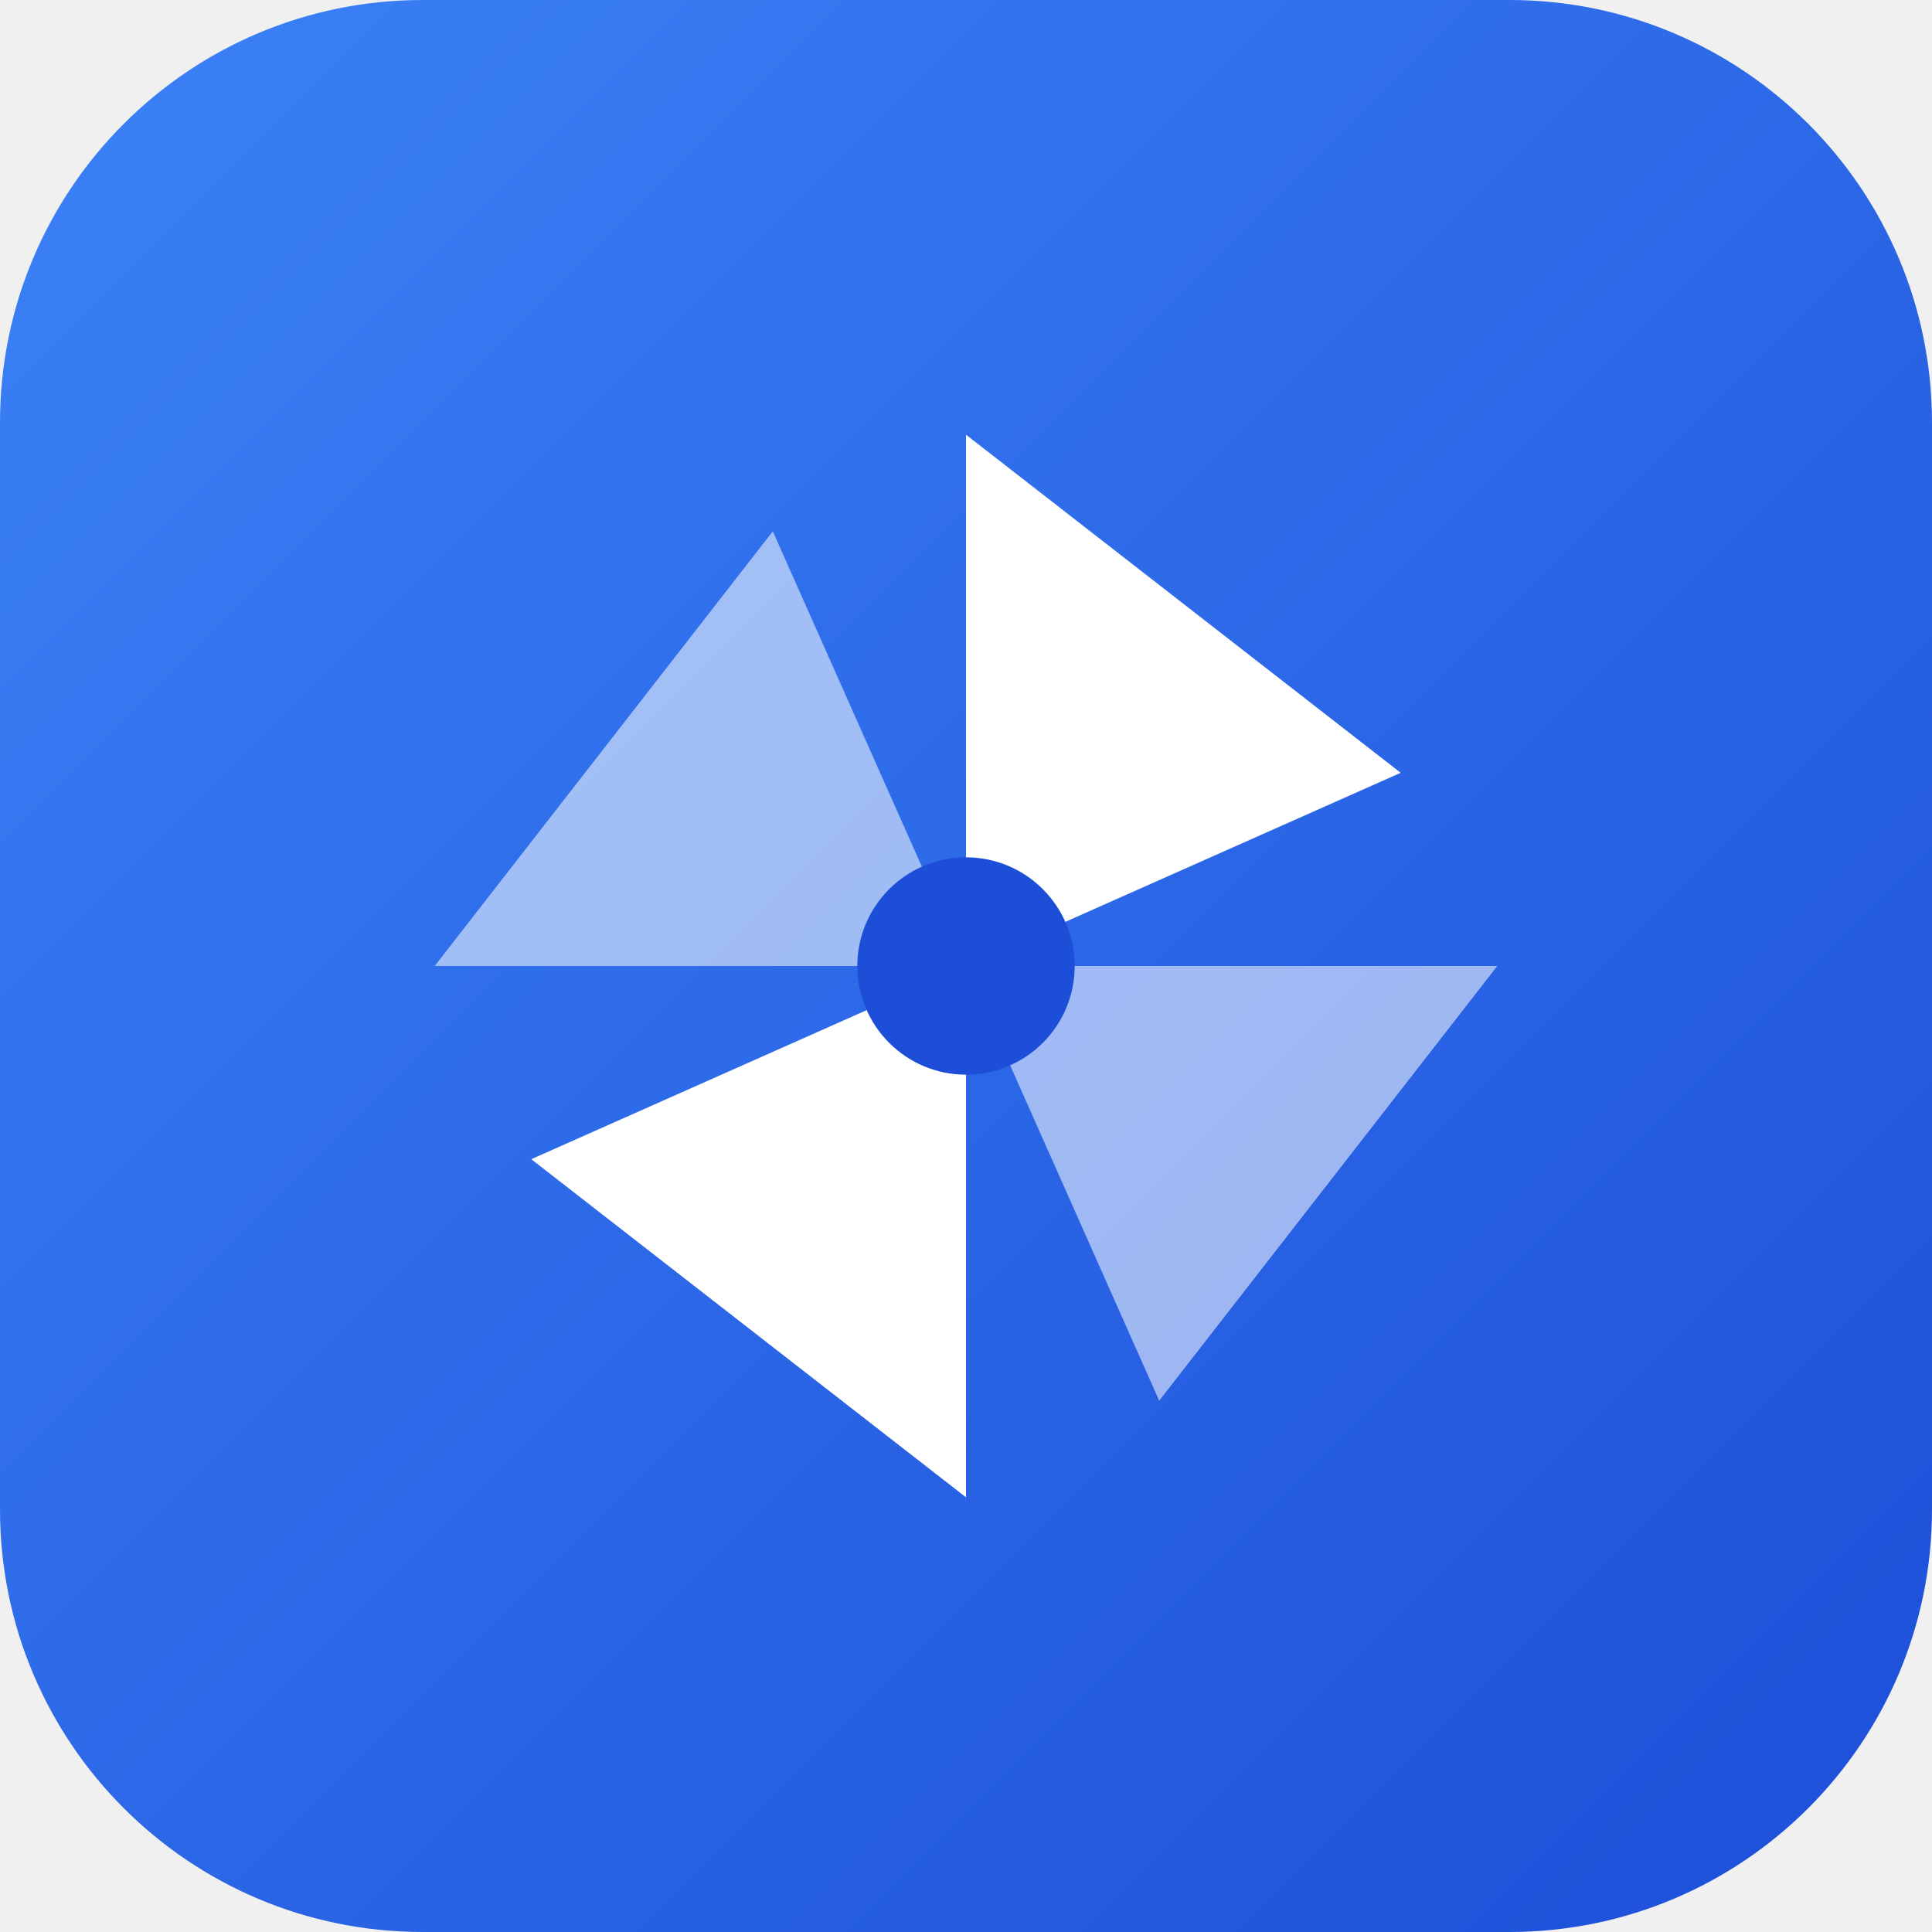
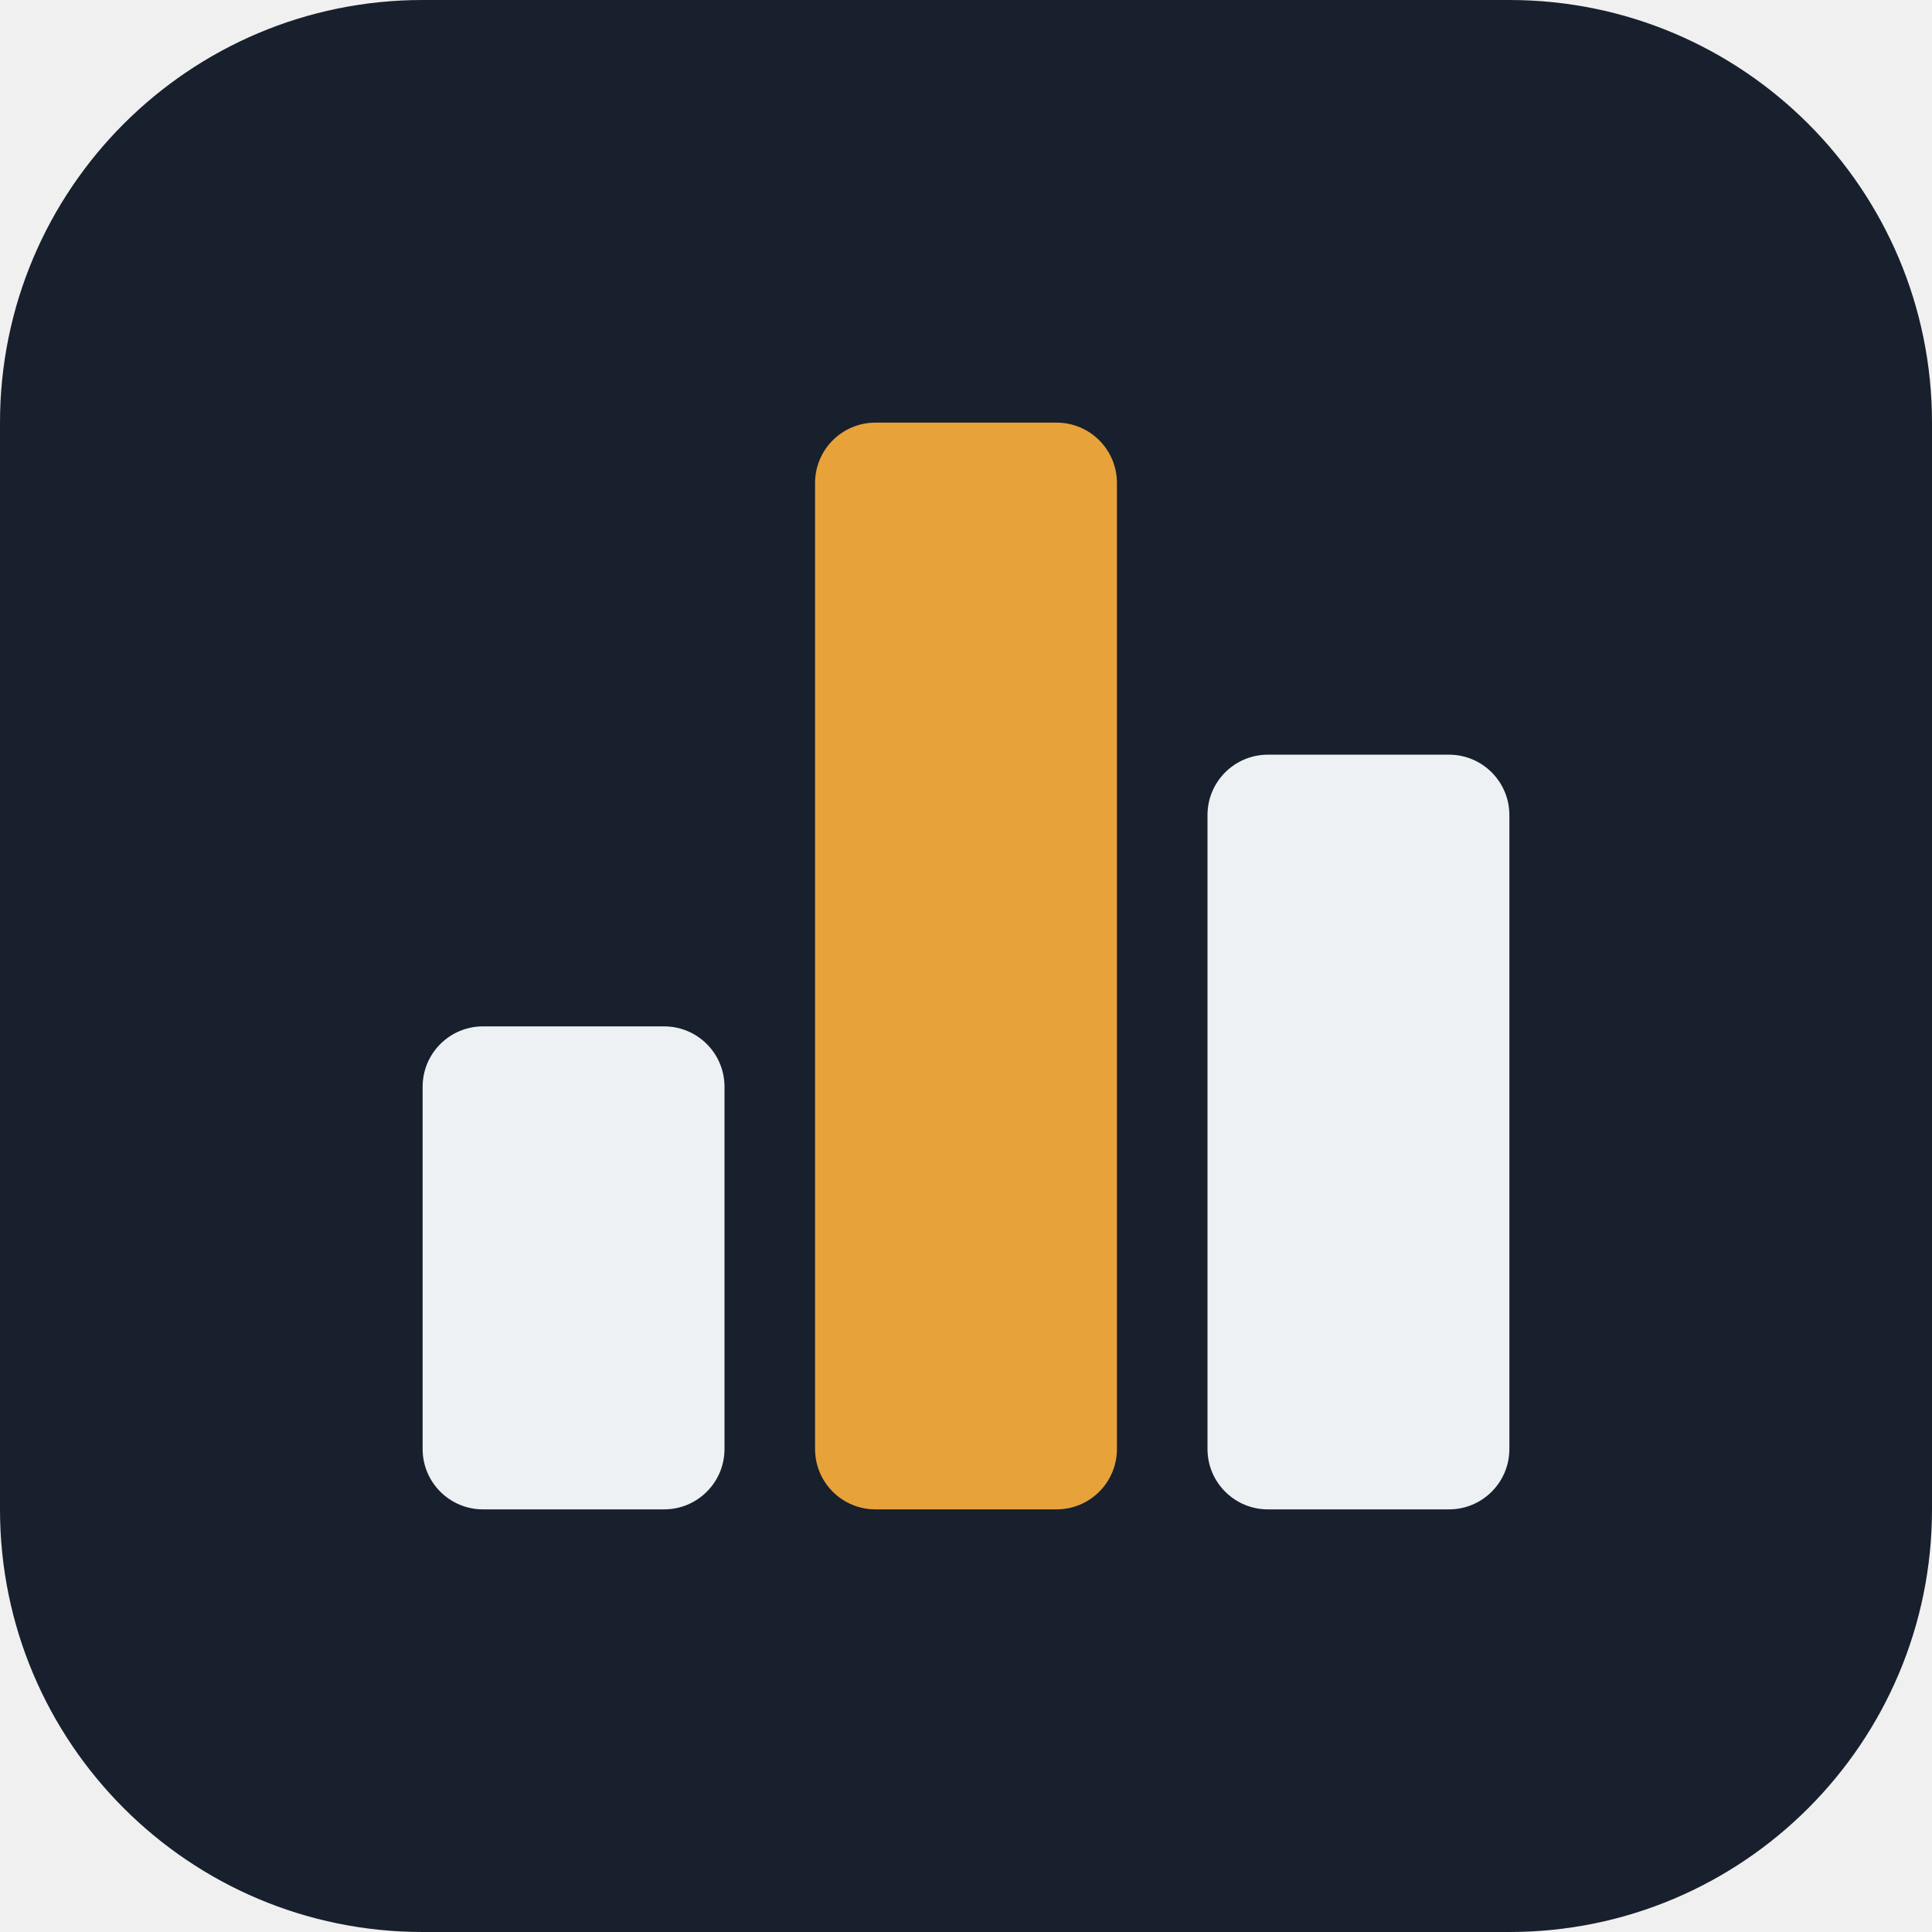
- <svg xmlns="http://www.w3.org/2000/svg" viewBox="0 0 64 64" fill="none" role="img" aria-label="Rent Manager">
-   <defs>
-     <linearGradient id="fav-g" x1="0" y1="0" x2="1" y2="1">
-       <stop offset="0" stop-color="#3B82F6" />
-       <stop offset="1" stop-color="#1d4ed8" />
-     </linearGradient>
-   </defs>
-   <rect width="64" height="64" rx="14" fill="url(#fav-g)" />
-   <g transform="translate(32 32) scale(0.8) translate(-32 -32)">
-     <g fill="#FFFFFF">
-       <path d="M32 32 L32 10 L50 24 Z" />
-       <path d="M32 32 L54 32 L40 50 Z" opacity=".55" />
-       <path d="M32 32 L32 54 L14 40 Z" />
-       <path d="M32 32 L10 32 L24 14 Z" opacity=".55" />
-     </g>
-     <circle cx="32" cy="32" r="4.5" fill="#1d4ed8" />
-   </g>
+ <svg xmlns="http://www.w3.org/2000/svg" viewBox="0 0 64 64" role="img" aria-label="REIT Target AI">
+   <rect width="64" height="64" rx="14" fill="#17202C" />
+   <rect x="14" y="34" width="10" height="16" rx="2" fill="#EEF1F4" />
+   <rect x="27" y="14" width="10" height="36" rx="2" fill="#E8A23A" />
+   <rect x="40" y="25" width="10" height="25" rx="2" fill="#EEF1F4" />
</svg>
